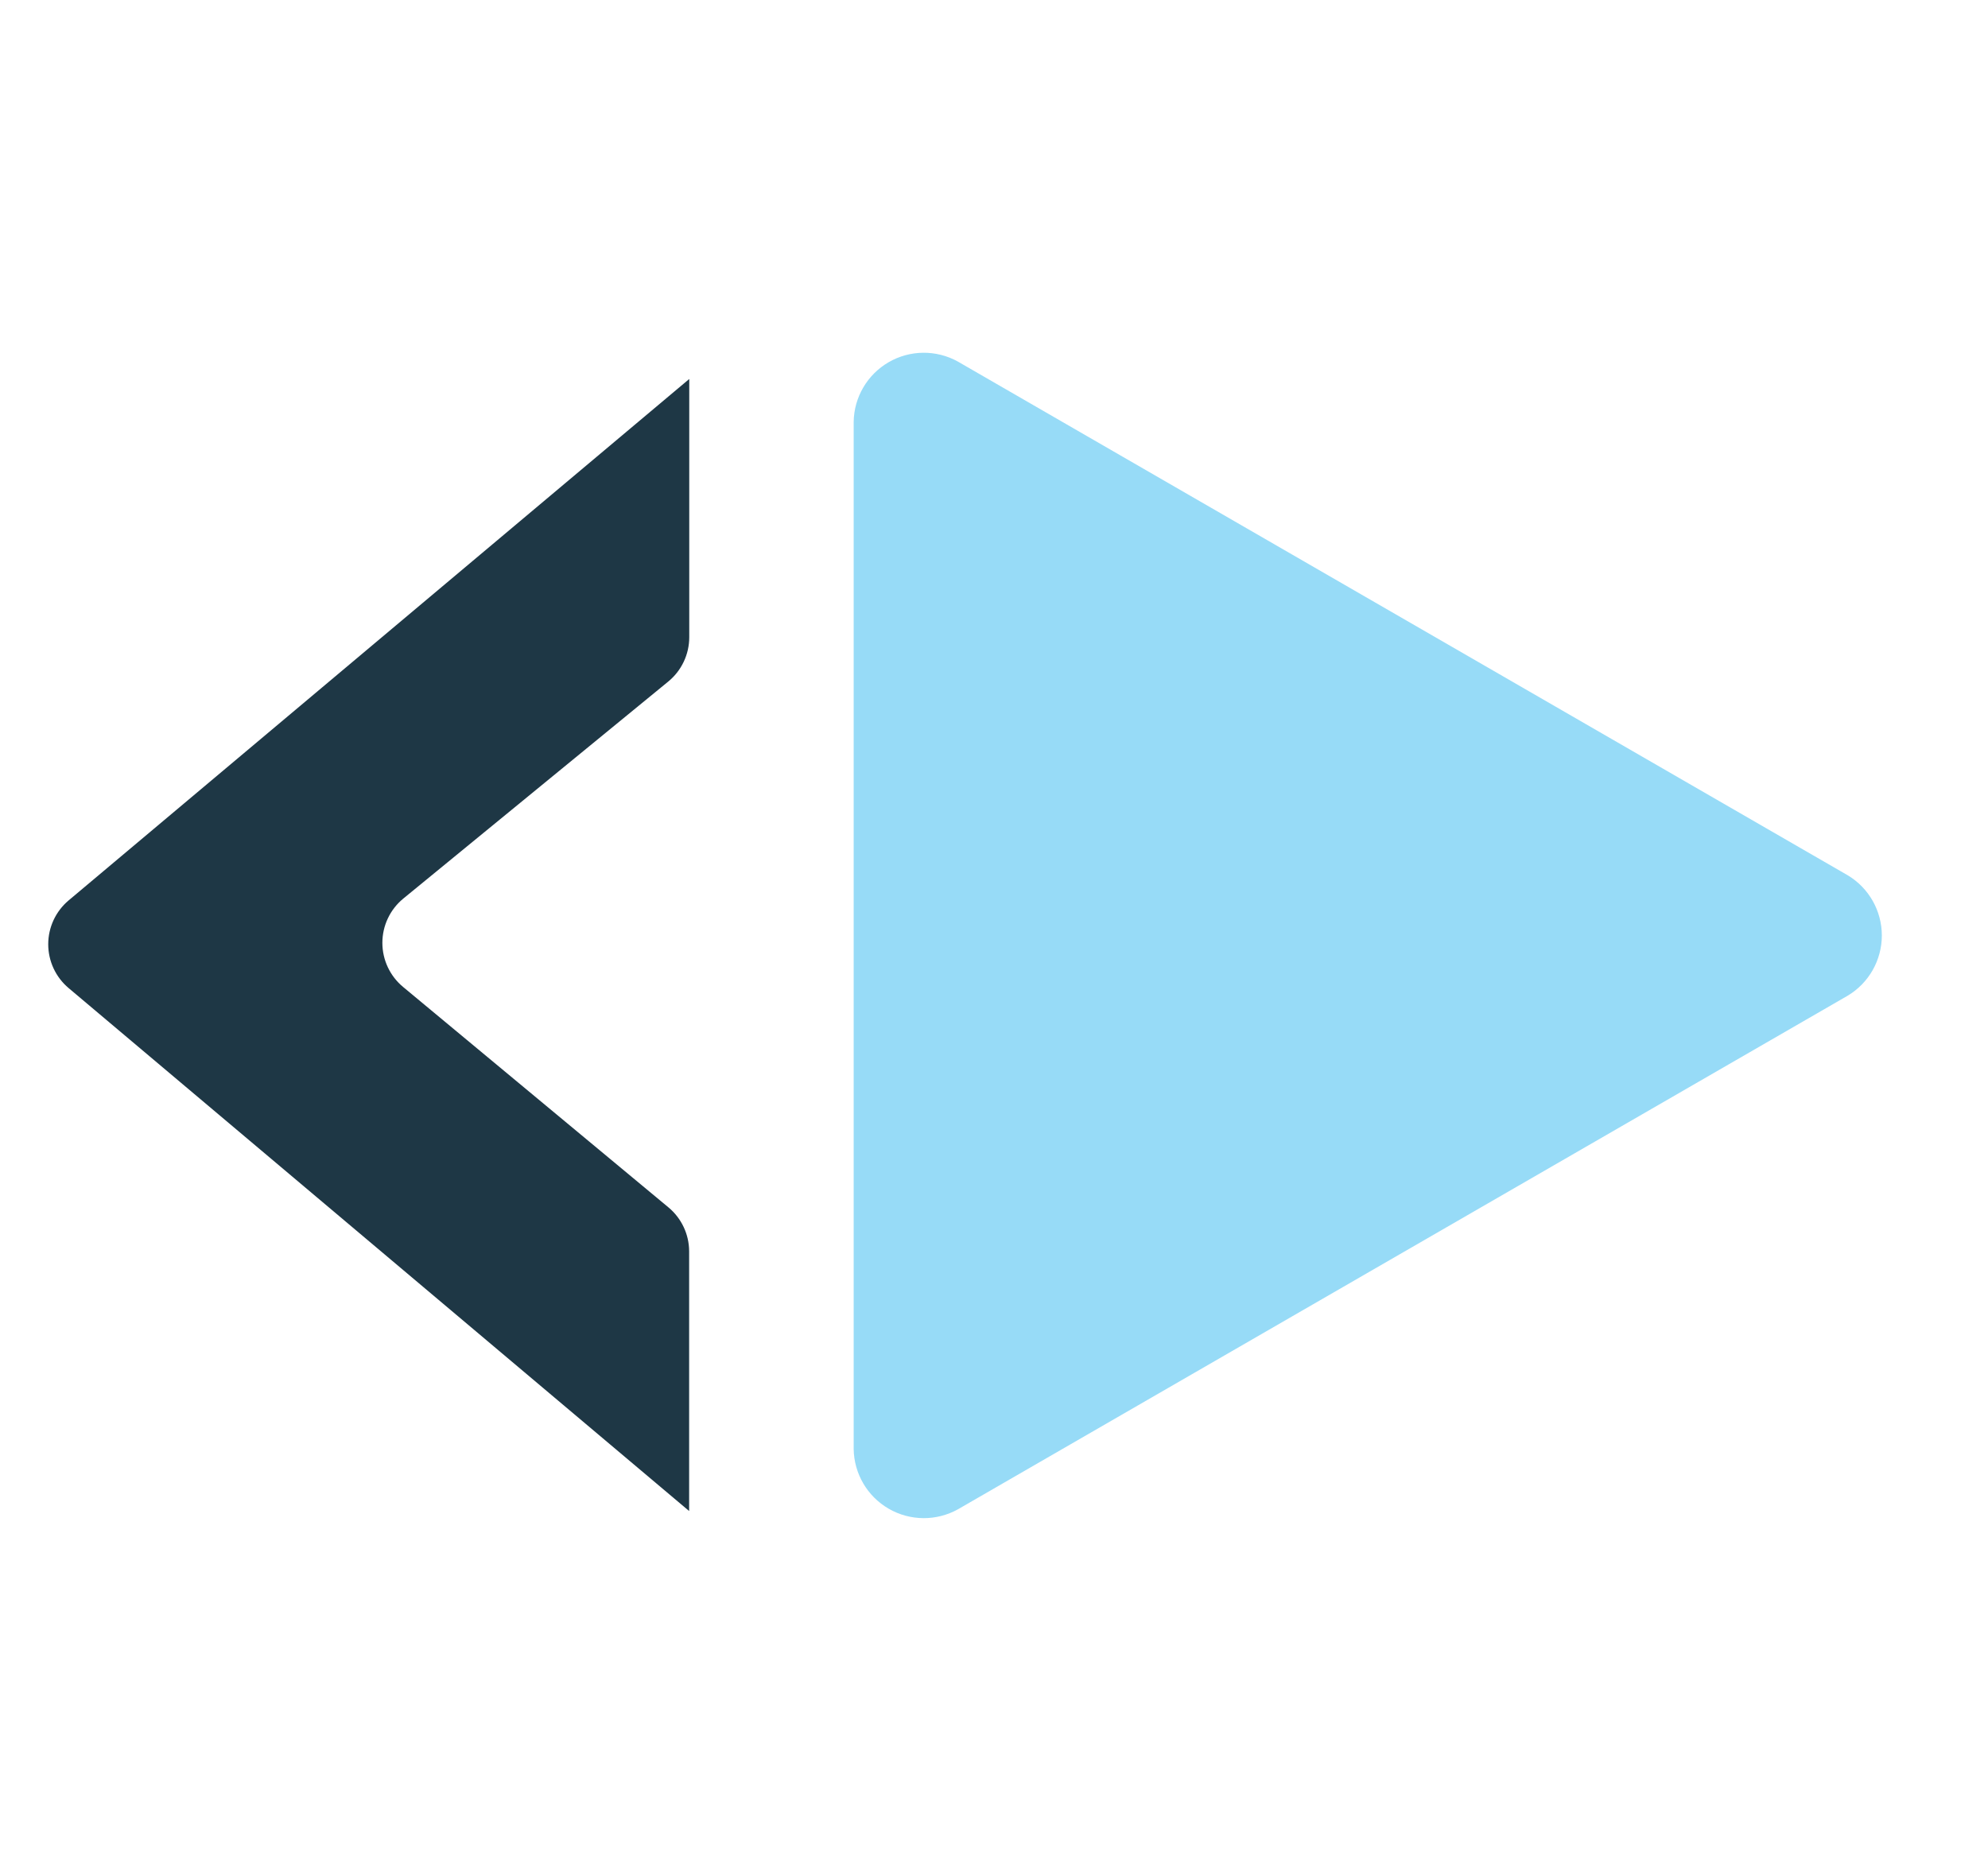
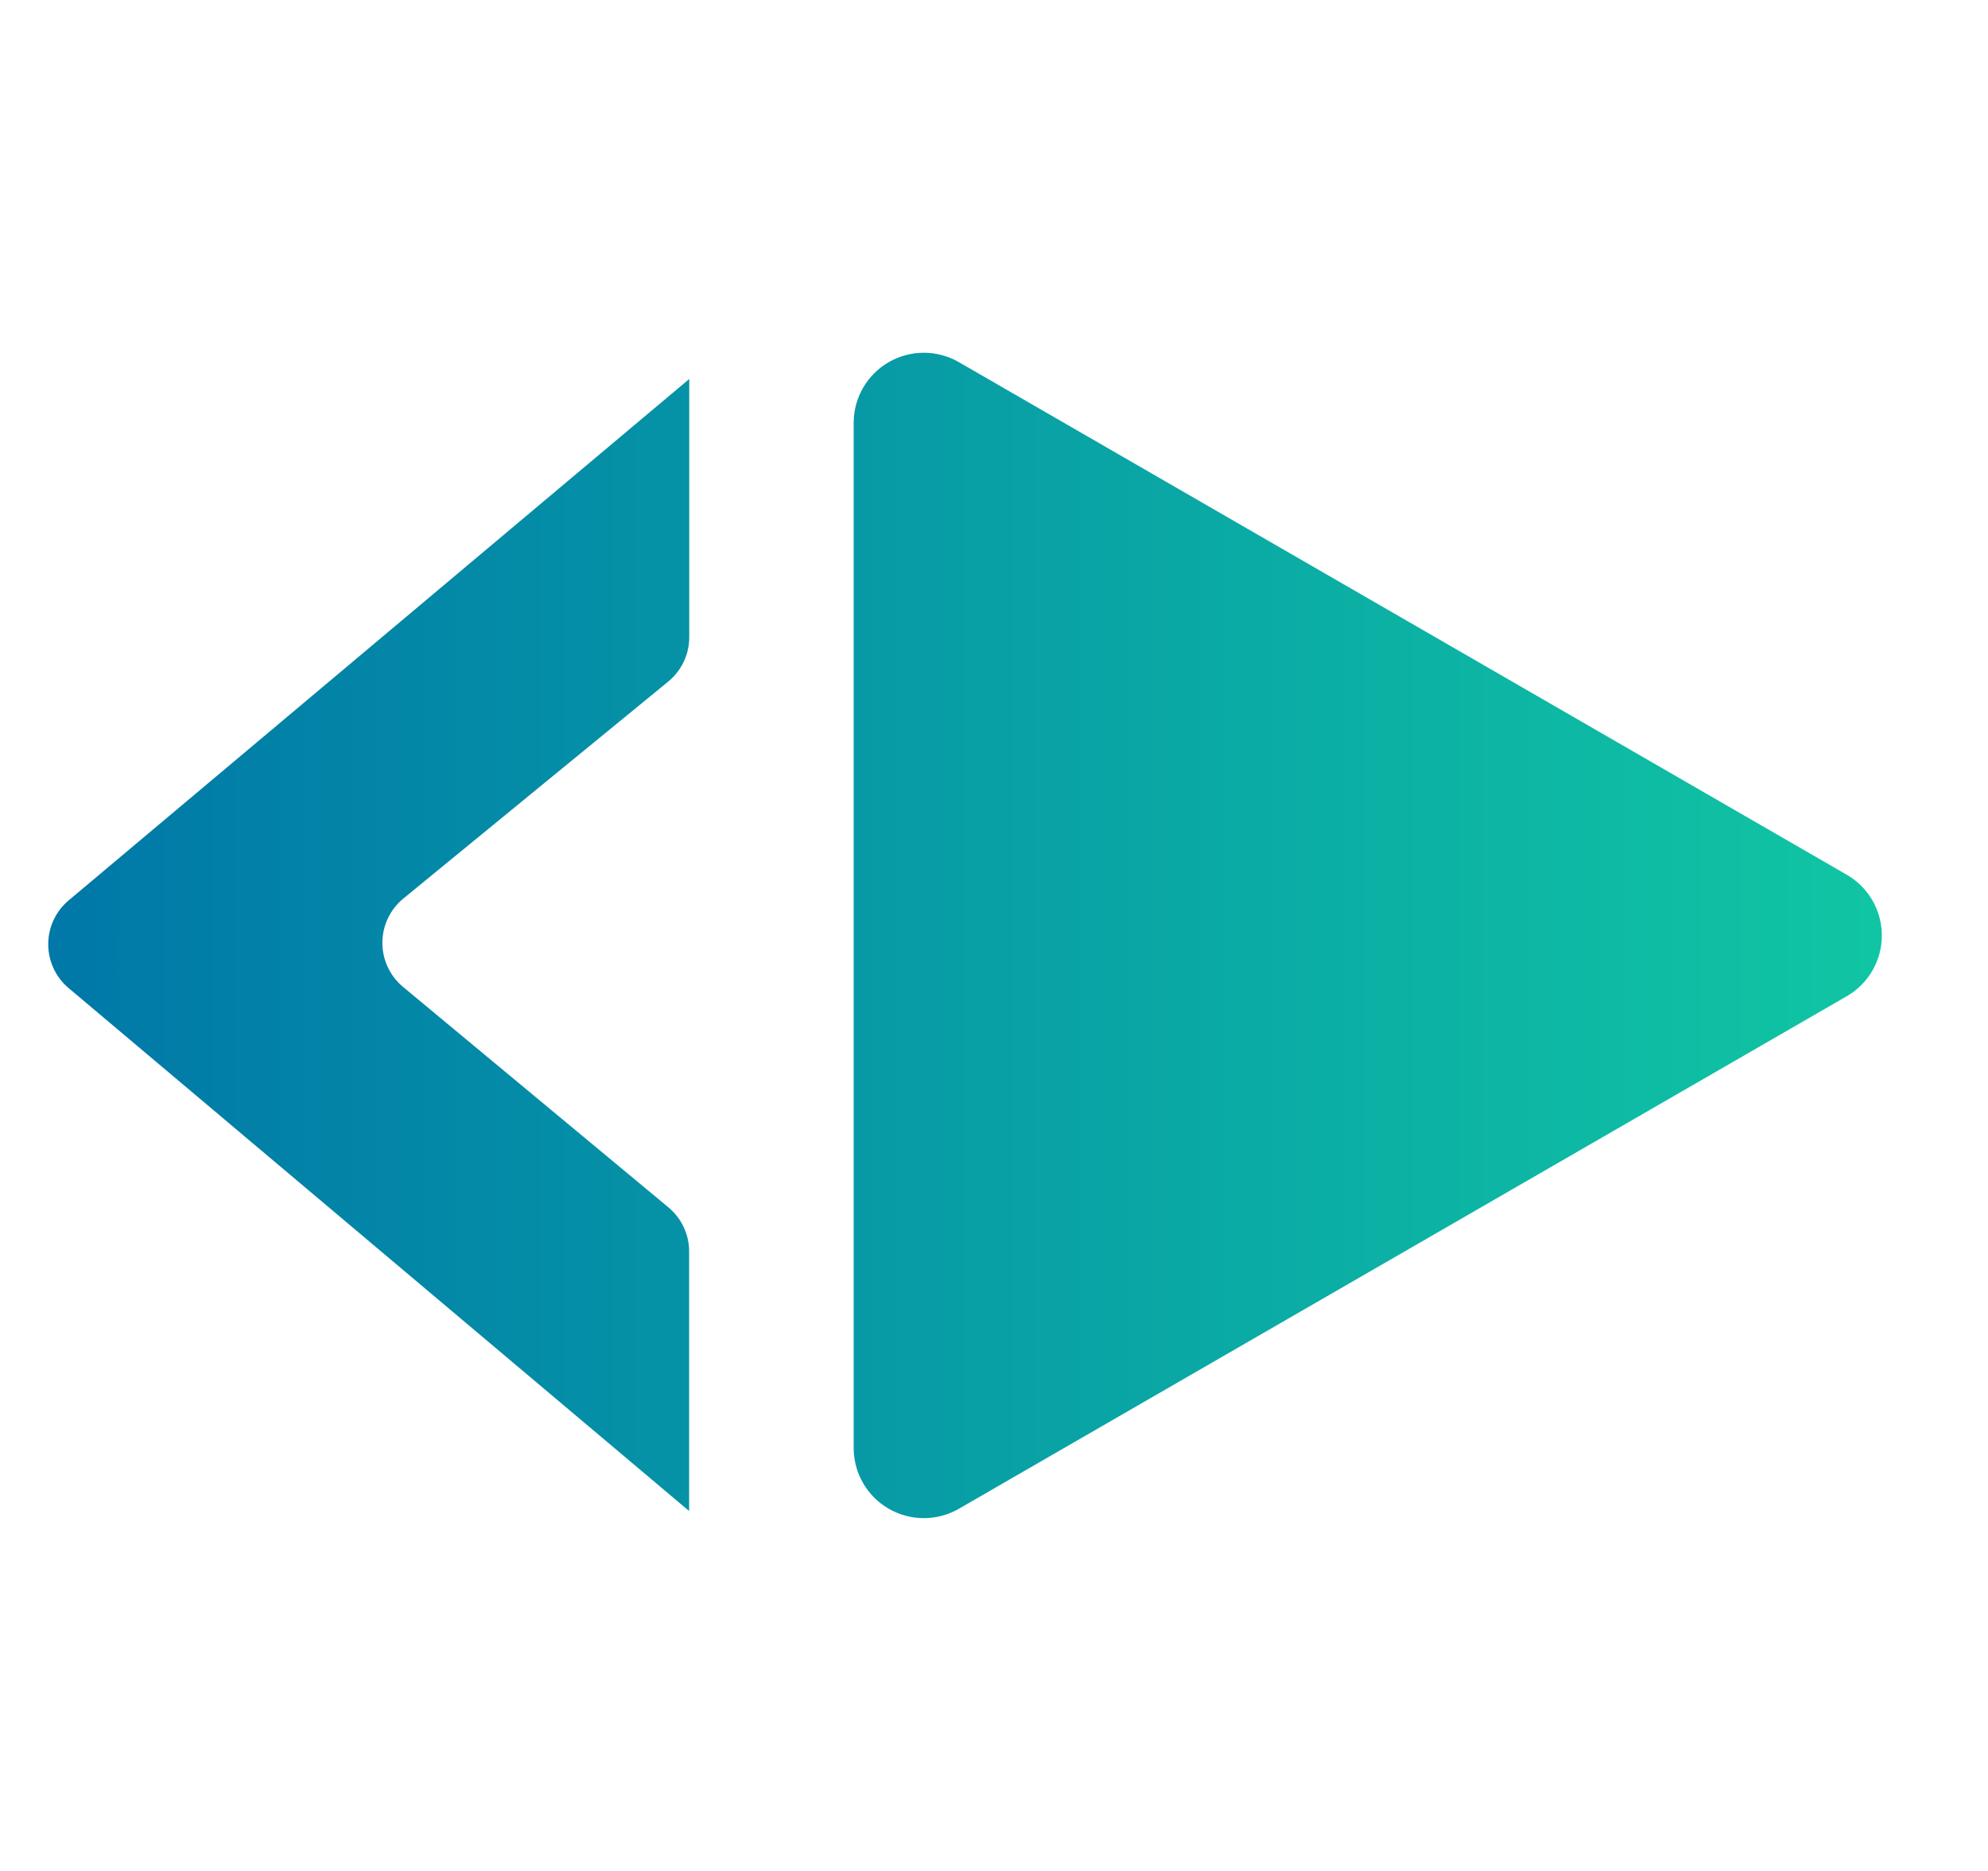
<svg xmlns="http://www.w3.org/2000/svg" viewBox="15 20 170 160">
  <defs>
-     <style>.cls-1{fill:#1e3745;}.cls-2{fill:#97dbf7;}</style>
+     <linearGradient id="iconGradient" x1="20" y1="100" x2="175" y2="100" gradientUnits="userSpaceOnUse">
+       <stop offset="0" stop-color="#0078a8" />
+       <stop offset="1" stop-color="#10c5a3" />
+     </linearGradient>
+     <style>.cls-1{fill:url(#iconGradient);}.cls-2{fill:url(#iconGradient);}</style>
  </defs>
  <path class="cls-2" d="M173,94.85,96.91,50.92A6,6,0,0,0,88,56.07v87.85a6,6,0,0,0,8.92,5.15L173,105.15A6,6,0,0,0,173,94.85Z" />
  <path class="cls-1" d="M72.17,123.26,49.48,104.41a4.9,4.9,0,0,1,0-7.56L72.15,78.28a4.9,4.9,0,0,0,1.79-3.79V52.41h0L20.87,97a4.9,4.9,0,0,0,0,7.5l53.06,44.72h0V127A4.9,4.9,0,0,0,72.17,123.26Z" />
</svg>
